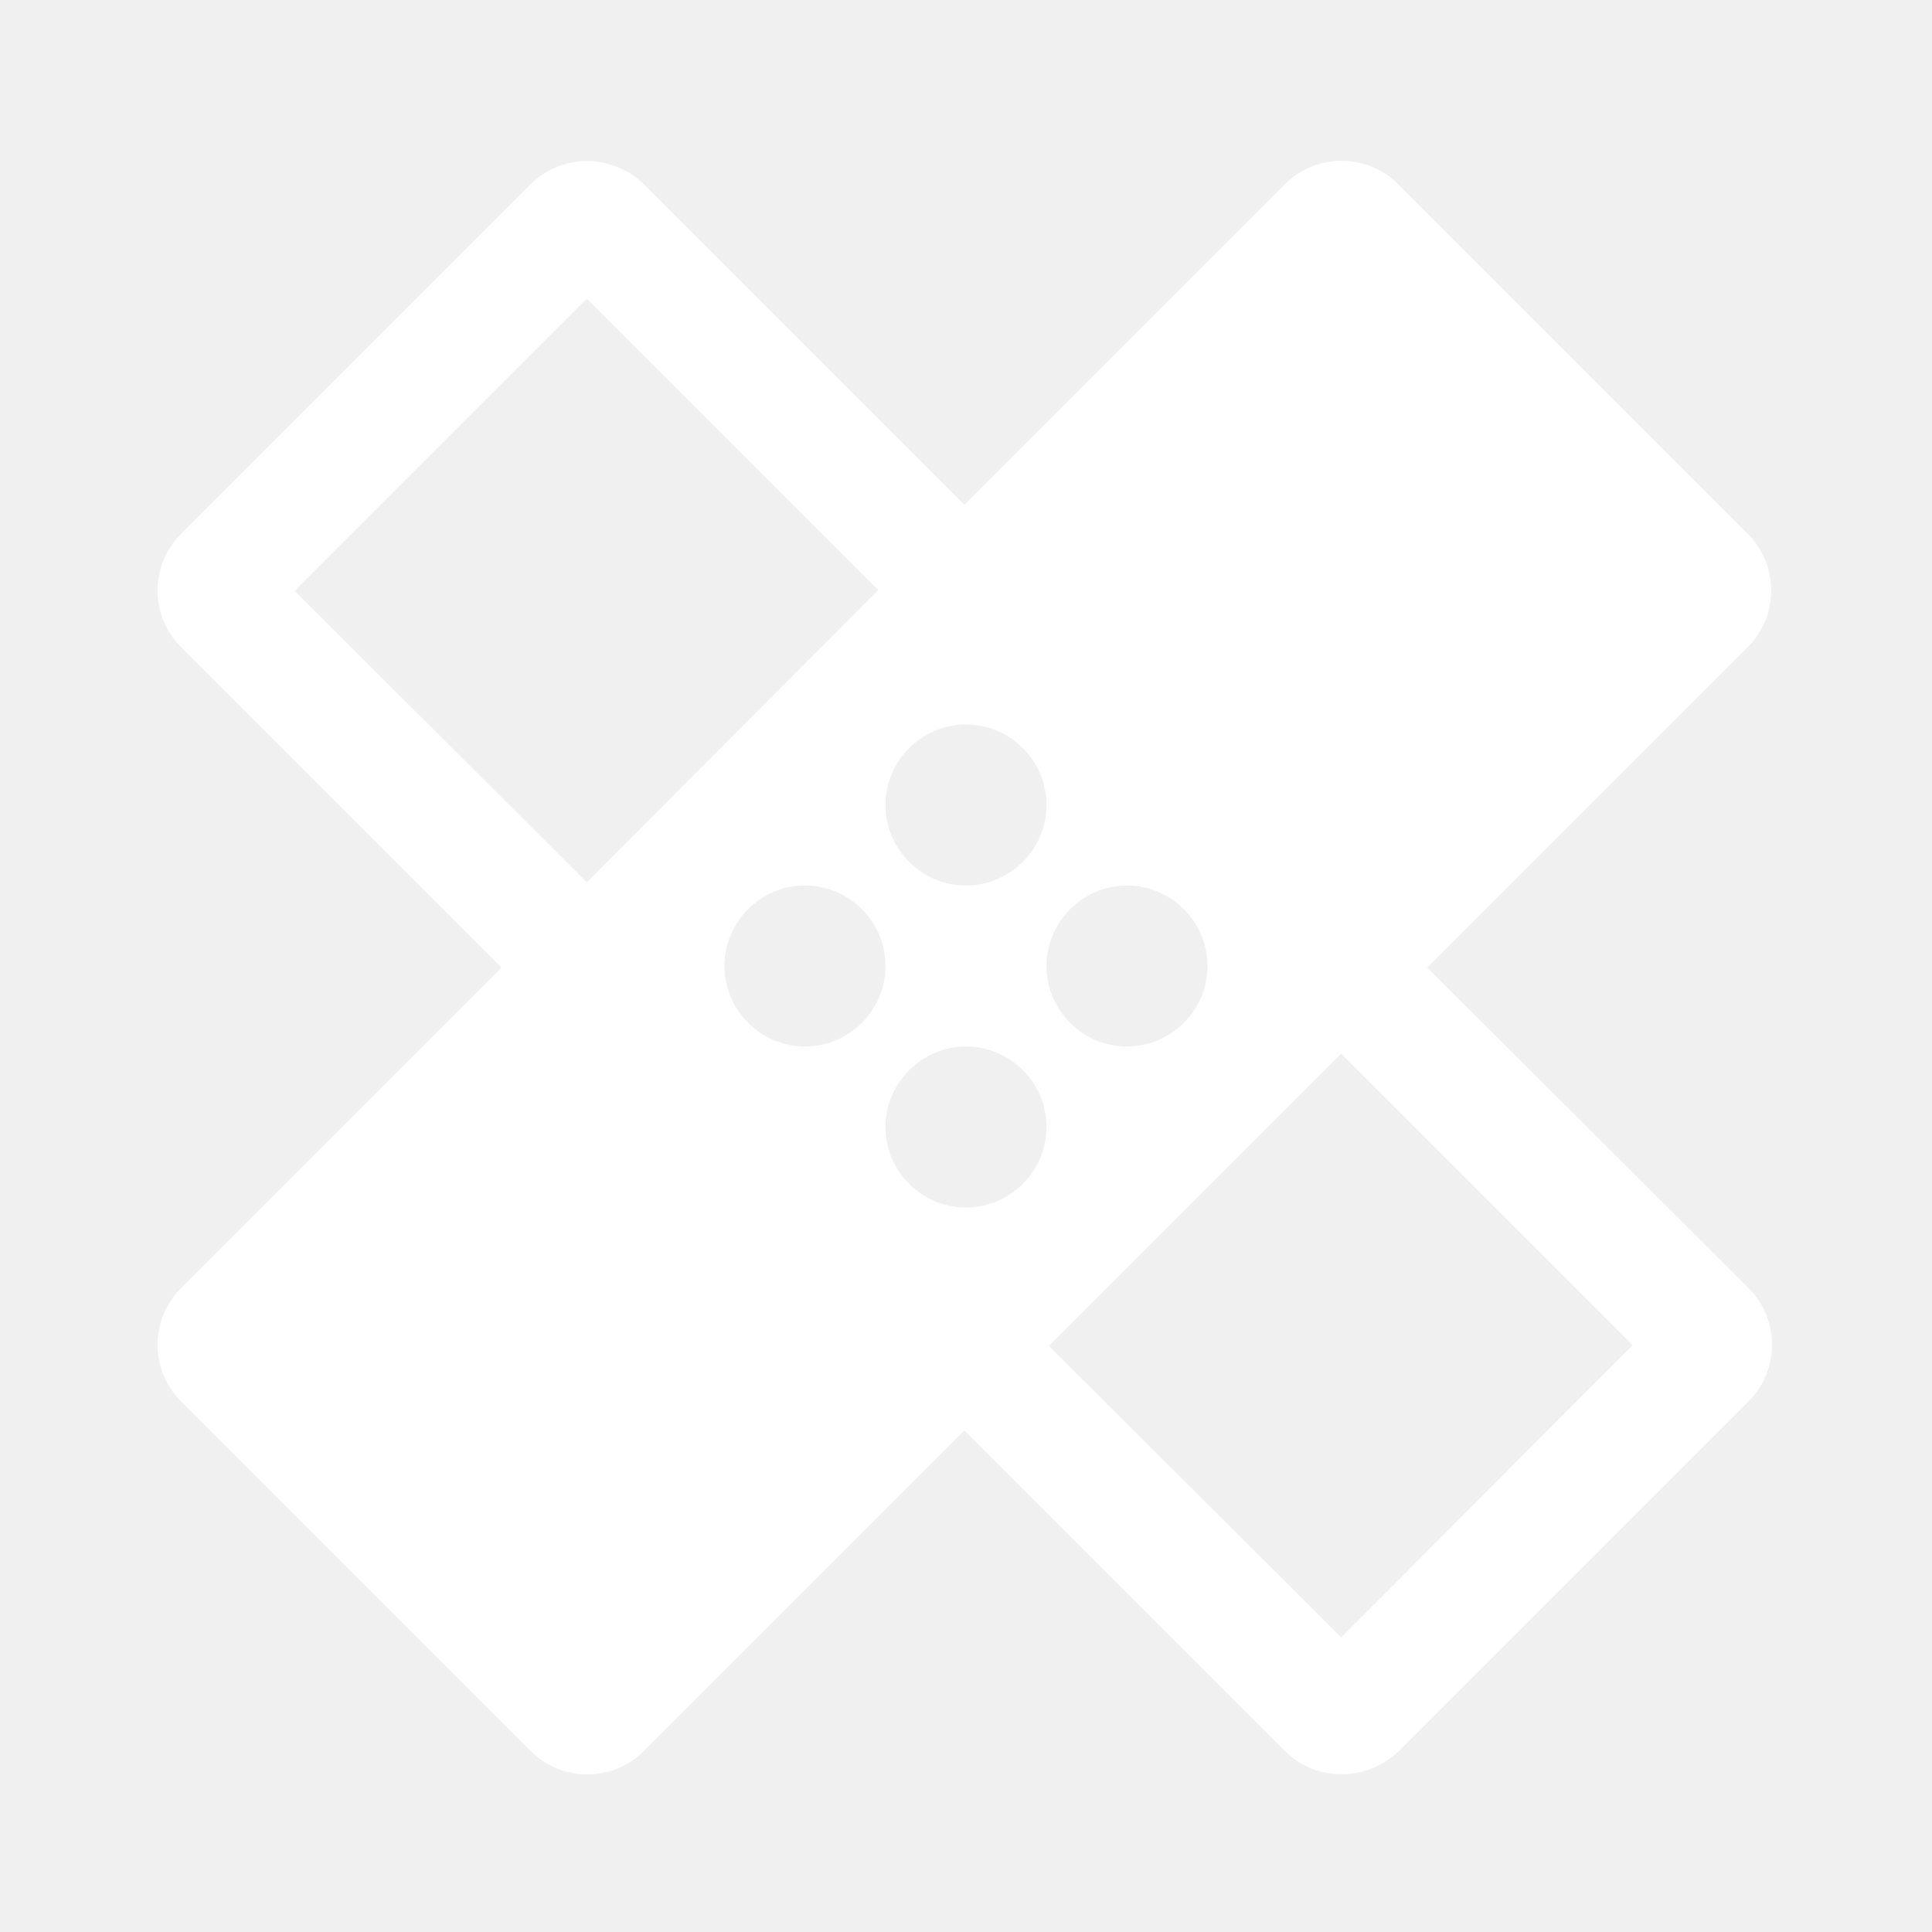
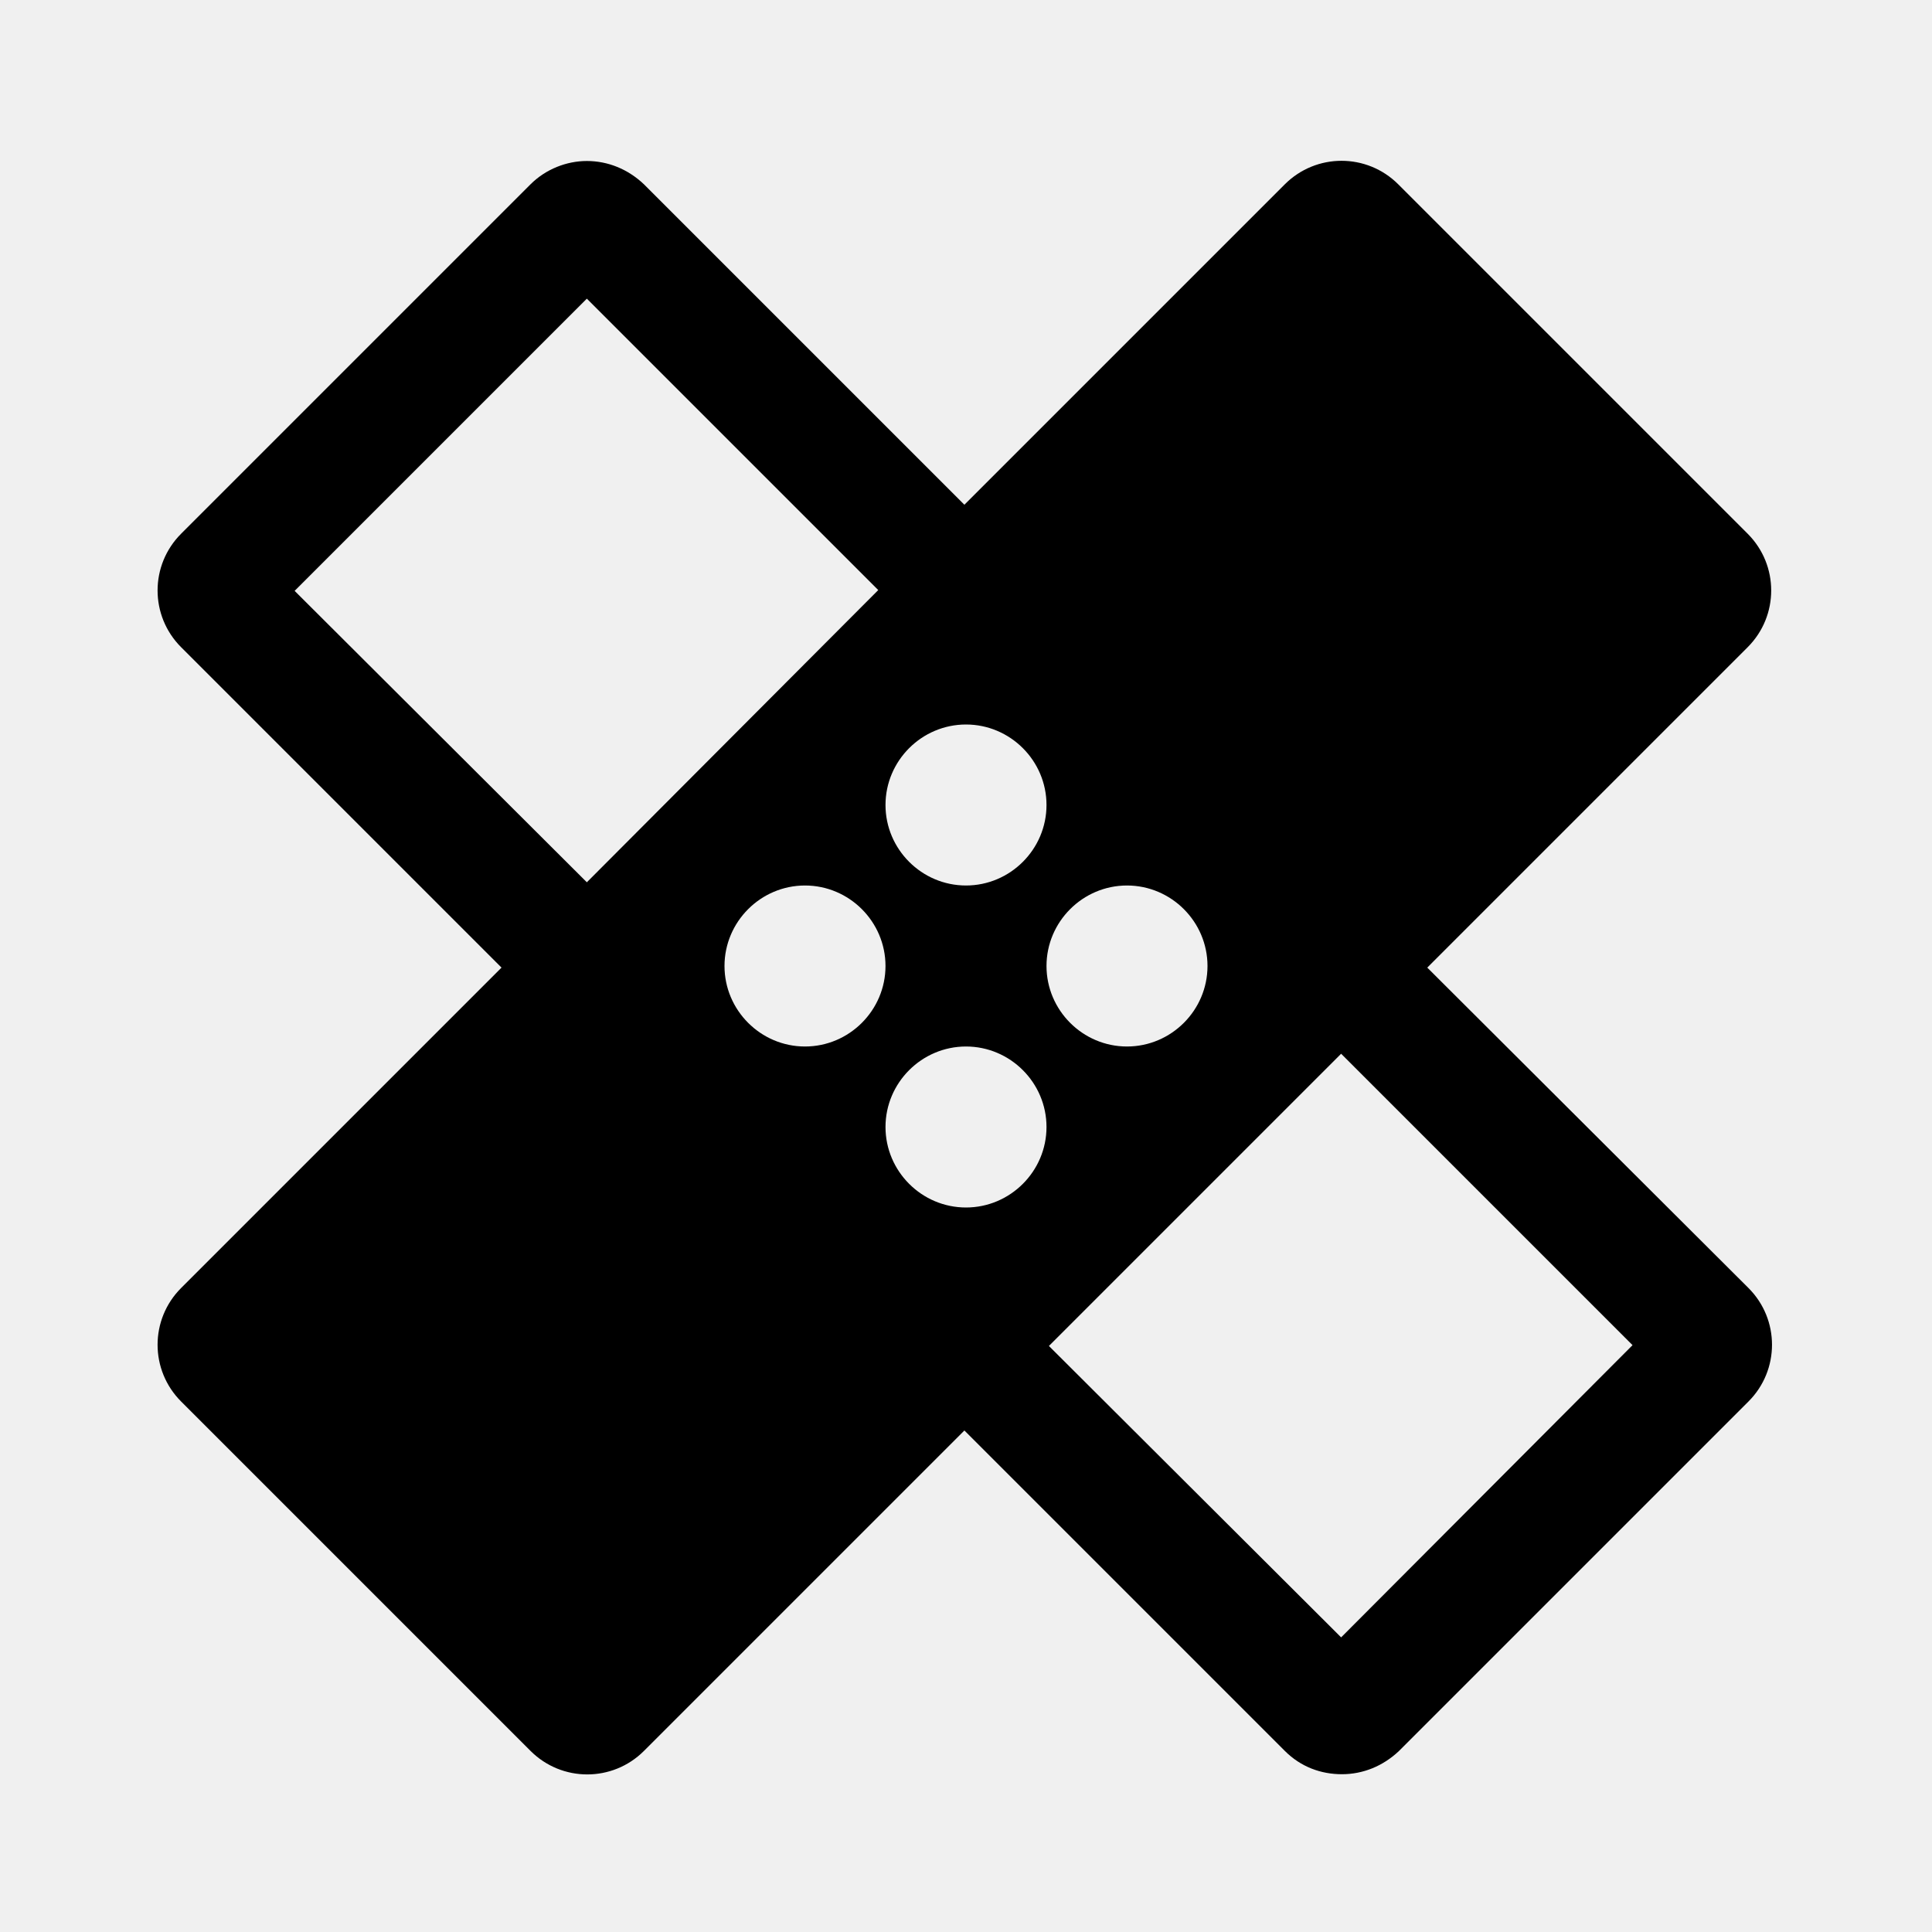
- <svg xmlns="http://www.w3.org/2000/svg" fill="#FFFFFF" height="24" viewBox="0 0 24 24" width="24">
+ <svg xmlns="http://www.w3.org/2000/svg" viewBox="0 0 24 24" version="1.1">
  <path d="M0 0h24v24H0z" fill="none" />
  <path d="M17.73 12.02l3.98-3.98c.39-.39.39-1.02 0-1.41l-4.34-4.34c-.39-.39-1.02-.39-1.41 0l-3.98 3.98L8 2.29C7.8 2.1 7.55 2 7.29 2c-.25 0-.51.1-.7.29L2.25 6.63c-.39.39-.39 1.02 0 1.41l3.98 3.98L2.25 16c-.39.39-.39 1.02 0 1.41l4.34 4.34c.39.39 1.02.39 1.41 0l3.98-3.98 3.98 3.98c.2.2.45.29.71.29.26 0 .51-.1.71-.29l4.34-4.34c.39-.39.39-1.02 0-1.41l-3.99-3.98zM12 9c.55 0 1 .45 1 1s-.45 1-1 1-1-.45-1-1 .45-1 1-1zm-4.71 1.96L3.66 7.34l3.63-3.63 3.62 3.62-3.62 3.63zM10 13c-.55 0-1-.45-1-1s.45-1 1-1 1 .45 1 1-.45 1-1 1zm2 2c-.55 0-1-.45-1-1s.45-1 1-1 1 .45 1 1-.45 1-1 1zm2-4c.55 0 1 .45 1 1s-.45 1-1 1-1-.45-1-1 .45-1 1-1zm2.66 9.34l-3.63-3.62 3.63-3.63 3.62 3.62-3.62 3.63z" />
</svg>
